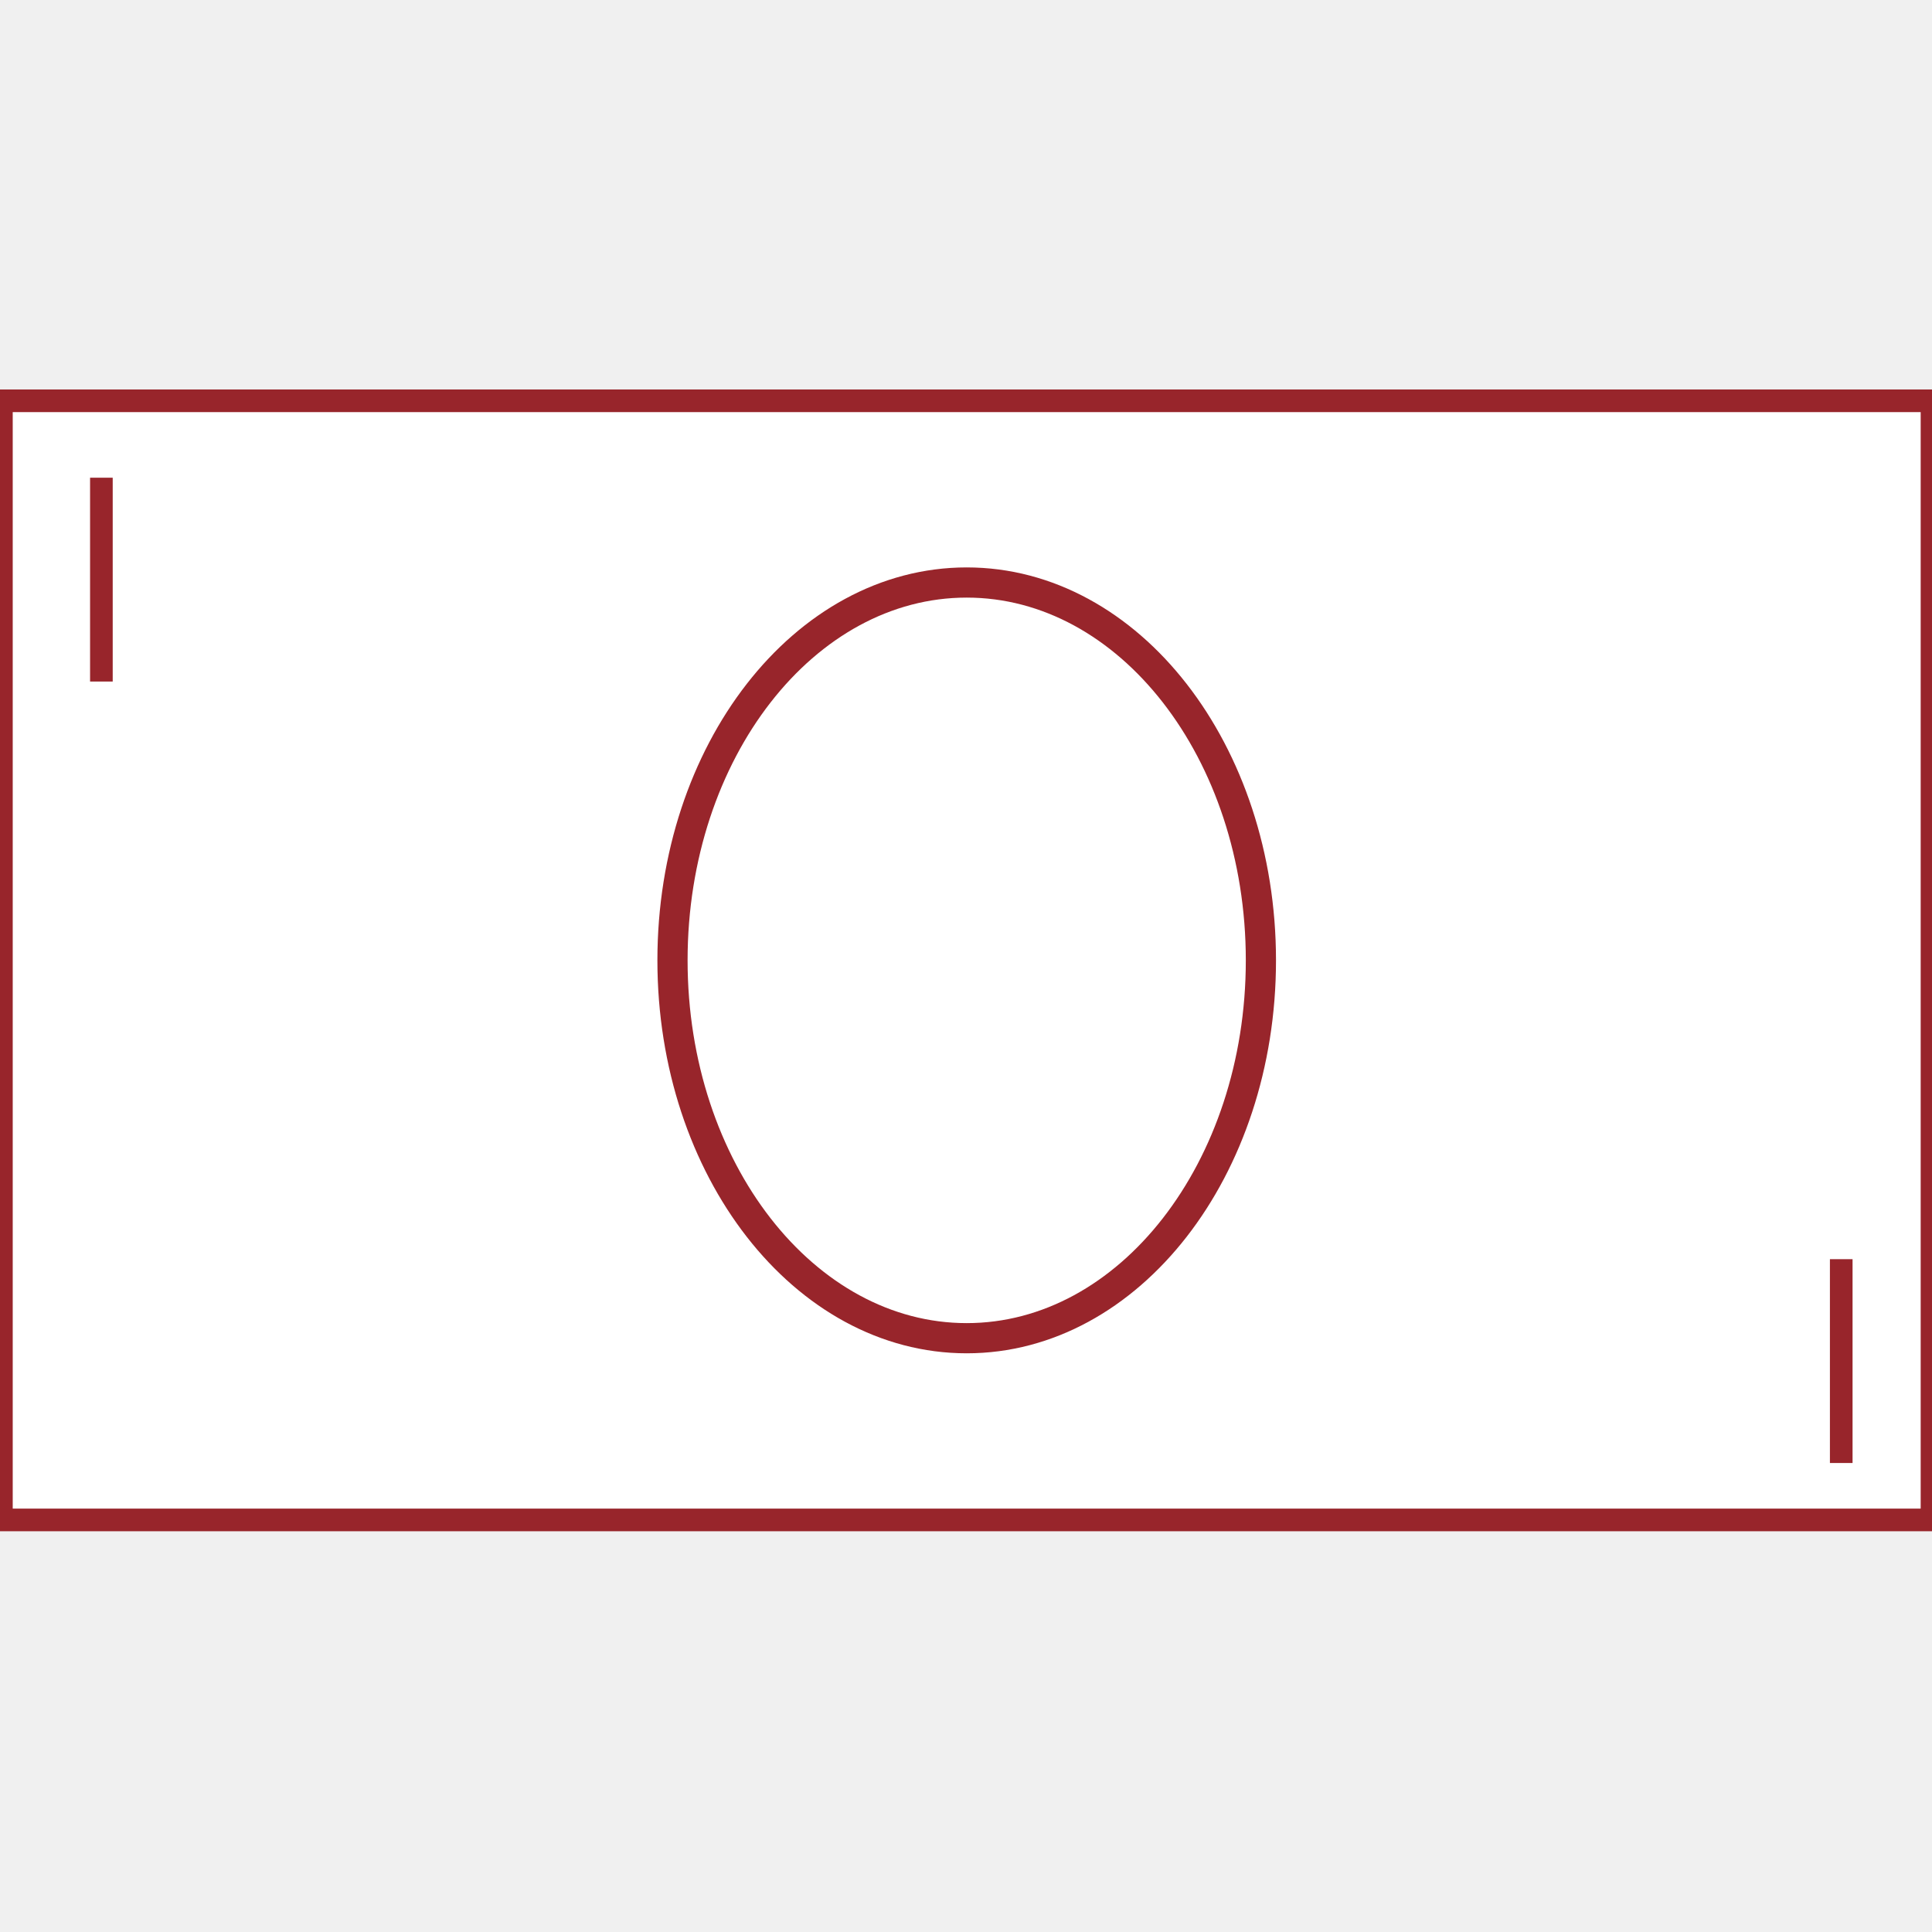
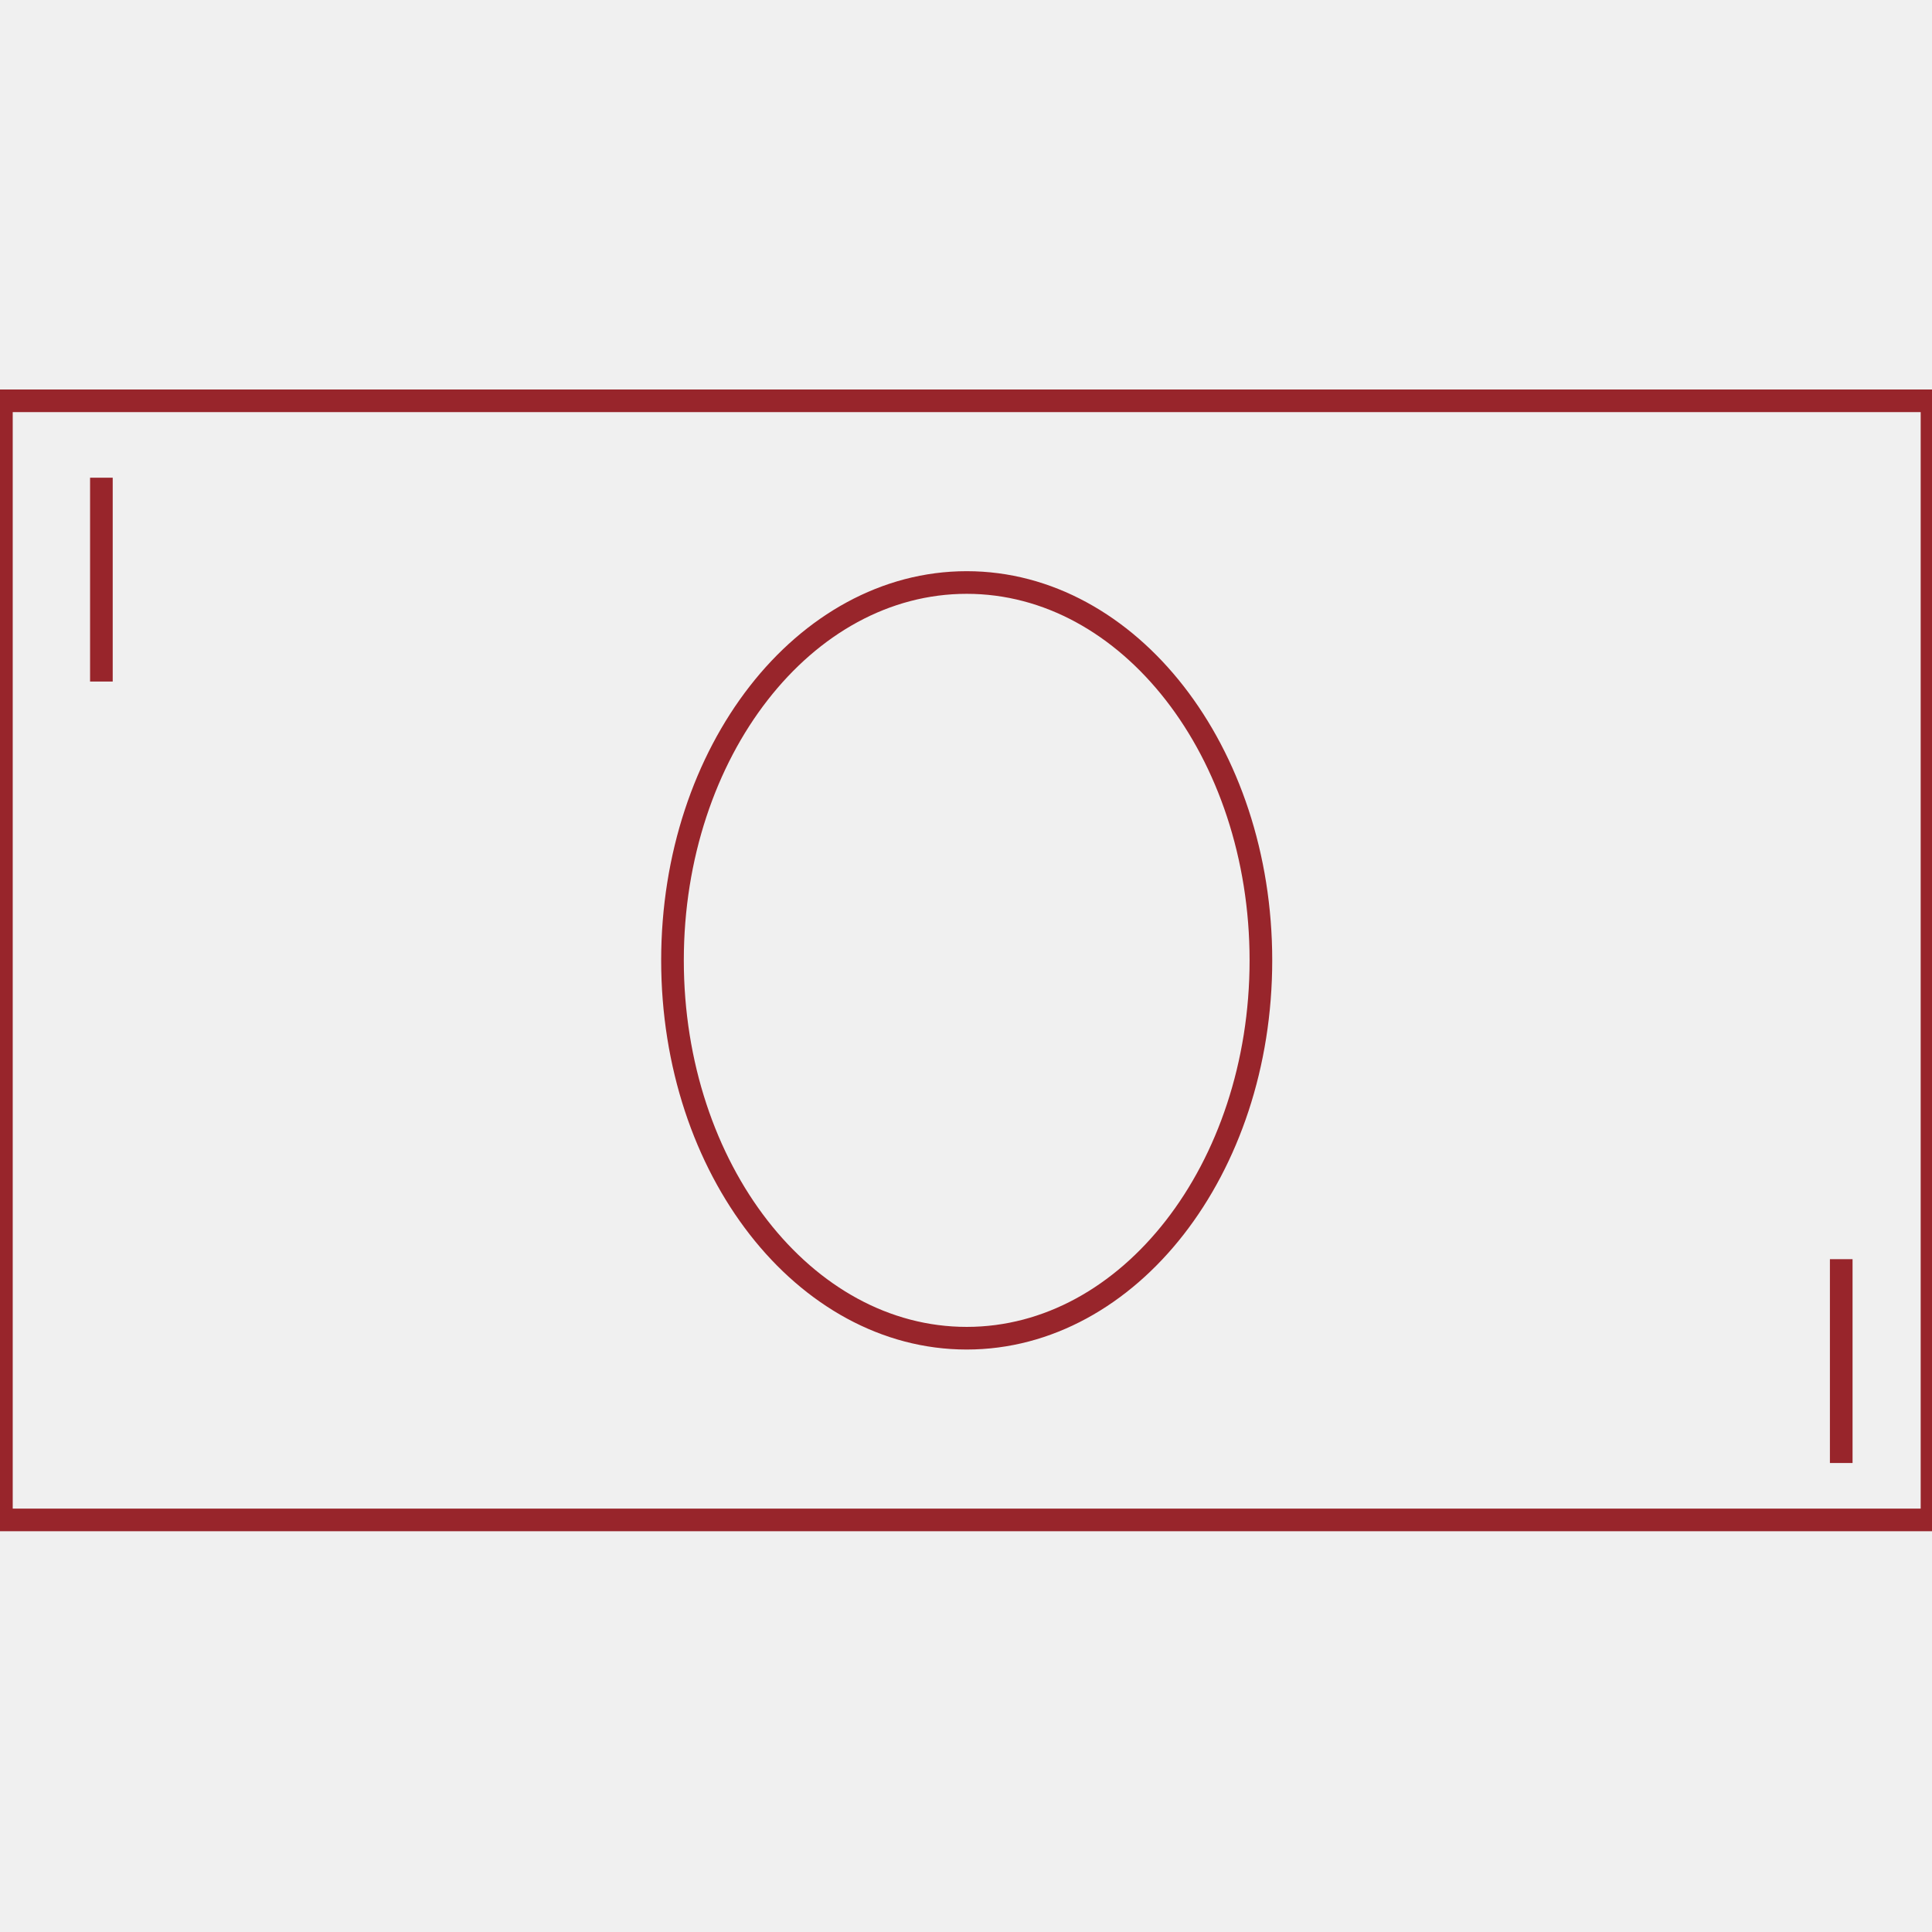
<svg xmlns="http://www.w3.org/2000/svg" version="1.1" id="Layer_1" x="0px" y="0px" width="1024px" height="1024px" viewBox="0 0 1024 1024" enable-background="new 0 0 1024 1024" xml:space="preserve">
-   <g>
-     <rect x="0.742" y="212.429" fill="#FFFFFF" stroke="#98252B" stroke-width="12" stroke-miterlimit="10" width="1023.258" height="593.164" />
-     <line fill="none" stroke="#98252B" stroke-width="12" stroke-miterlimit="10" x1="53.739" y1="253.196" x2="53.739" y2="361.229" />
-     <line fill="none" stroke="#98252B" stroke-width="12" stroke-miterlimit="10" x1="975.895" y1="667.391" x2="975.895" y2="775.424" />
-     <ellipse fill="none" stroke="#98252B" stroke-width="16" stroke-miterlimit="10" cx="512.371" cy="509.01" rx="155.935" ry="200.269" />
-   </g>
+   <defs id="defs4348">
+ 	
+ 		
+ 	
+ 	
+ 		
+ 	
+ 		
+ </defs>
+   <path style="color:#000000;font-style:normal;font-variant:normal;font-weight:normal;font-stretch:normal;font-size:medium;line-height:normal;font-family:sans-serif;text-indent:0;text-align:start;text-decoration:none;text-decoration-line:none;text-decoration-style:solid;text-decoration-color:#000000;letter-spacing:normal;word-spacing:normal;text-transform:none;direction:ltr;block-progression:tb;writing-mode:lr-tb;baseline-shift:baseline;text-anchor:start;white-space:normal;clip-rule:nonzero;display:inline;overflow:visible;visibility:visible;opacity:1;isolation:auto;mix-blend-mode:normal;color-interpolation:sRGB;color-interpolation-filters:linearRGB;solid-color:#000000;solid-opacity:1;fill:#98252b;fill-opacity:1;fill-rule:nonzero;stroke:none;stroke-width:12;stroke-linecap:butt;stroke-linejoin:miter;stroke-miterlimit:10;stroke-dasharray:none;stroke-dashoffset:0;stroke-opacity:1;color-rendering:auto;image-rendering:auto;shape-rendering:auto;text-rendering:auto;enable-background:accumulate" d="m -5.258,206.43 0,6 0,599.164 1035.258,0 0,-605.164 -1035.258,0 z m 12,12 1011.258,0 0,581.164 -1011.258,0 0,-581.164 z M 512.371,302.74 c -45.143,-2e-4 -85.87,23.562 -114.998,60.971 -29.128,37.409 -46.938,88.733 -46.938,145.299 -1.2e-4,56.565 17.81,107.89 46.938,145.299 29.128,37.409 69.855,60.971 114.998,60.971 45.143,2e-4 85.87,-23.562 114.998,-60.971 29.128,-37.409 46.938,-88.733 46.938,-145.299 1.2e-4,-56.565 -17.81,-107.89 -46.938,-145.299 -29.128,-37.409 -69.855,-60.971 -114.998,-60.971 z m 0,12 c 40.978,-1.8e-4 78.219,21.269 105.529,56.344 27.31,35.074 44.406,83.885 44.406,137.926 1.1e-4,54.041 -17.096,102.851 -44.406,137.926 -27.31,35.074 -64.551,56.344 -105.529,56.344 -40.978,1.8e-4 -78.219,-21.269 -105.529,-56.344 -27.31,-35.074 -44.406,-83.885 -44.406,-137.926 -1.2e-4,-54.041 17.096,-102.851 44.406,-137.926 27.31,-35.074 64.551,-56.344 105.529,-56.344 z" id="rect4338" />
+   <path style="color:#000000;font-style:normal;font-variant:normal;font-weight:normal;font-stretch:normal;font-size:medium;line-height:normal;font-family:sans-serif;text-indent:0;text-align:start;text-decoration:none;text-decoration-line:none;text-decoration-style:solid;text-decoration-color:#000000;letter-spacing:normal;word-spacing:normal;text-transform:none;direction:ltr;block-progression:tb;writing-mode:lr-tb;baseline-shift:baseline;text-anchor:start;white-space:normal;clip-rule:nonzero;display:inline;overflow:visible;visibility:visible;opacity:1;isolation:auto;mix-blend-mode:normal;color-interpolation:sRGB;color-interpolation-filters:linearRGB;solid-color:#000000;solid-opacity:1;fill:#98252b;fill-opacity:1;fill-rule:nonzero;stroke:none;stroke-width:12;stroke-linecap:butt;stroke-linejoin:miter;stroke-miterlimit:10;stroke-dasharray:none;stroke-dashoffset:0;stroke-opacity:1;color-rendering:auto;image-rendering:auto;shape-rendering:auto;text-rendering:auto;enable-background:accumulate" d="m 47.738,253.195 0,108.033 12,0 0,-108.033 -12,0 z" id="line4340" />
+   <path style="color:#000000;font-style:normal;font-variant:normal;font-weight:normal;font-stretch:normal;font-size:medium;line-height:normal;font-family:sans-serif;text-indent:0;text-align:start;text-decoration:none;text-decoration-line:none;text-decoration-style:solid;text-decoration-color:#000000;letter-spacing:normal;word-spacing:normal;text-transform:none;direction:ltr;block-progression:tb;writing-mode:lr-tb;baseline-shift:baseline;text-anchor:start;white-space:normal;clip-rule:nonzero;display:inline;overflow:visible;visibility:visible;opacity:1;isolation:auto;mix-blend-mode:normal;color-interpolation:sRGB;color-interpolation-filters:linearRGB;solid-color:#000000;solid-opacity:1;fill:#98252b;fill-opacity:1;fill-rule:nonzero;stroke:none;stroke-width:12;stroke-linecap:butt;stroke-linejoin:miter;stroke-miterlimit:10;stroke-dasharray:none;stroke-dashoffset:0;stroke-opacity:1;color-rendering:auto;image-rendering:auto;shape-rendering:auto;text-rendering:auto;enable-background:accumulate" d="m 969.895,667.391 0,108.033 12,0 0,-108.033 -12,0 z" id="line4342" />
</svg>
